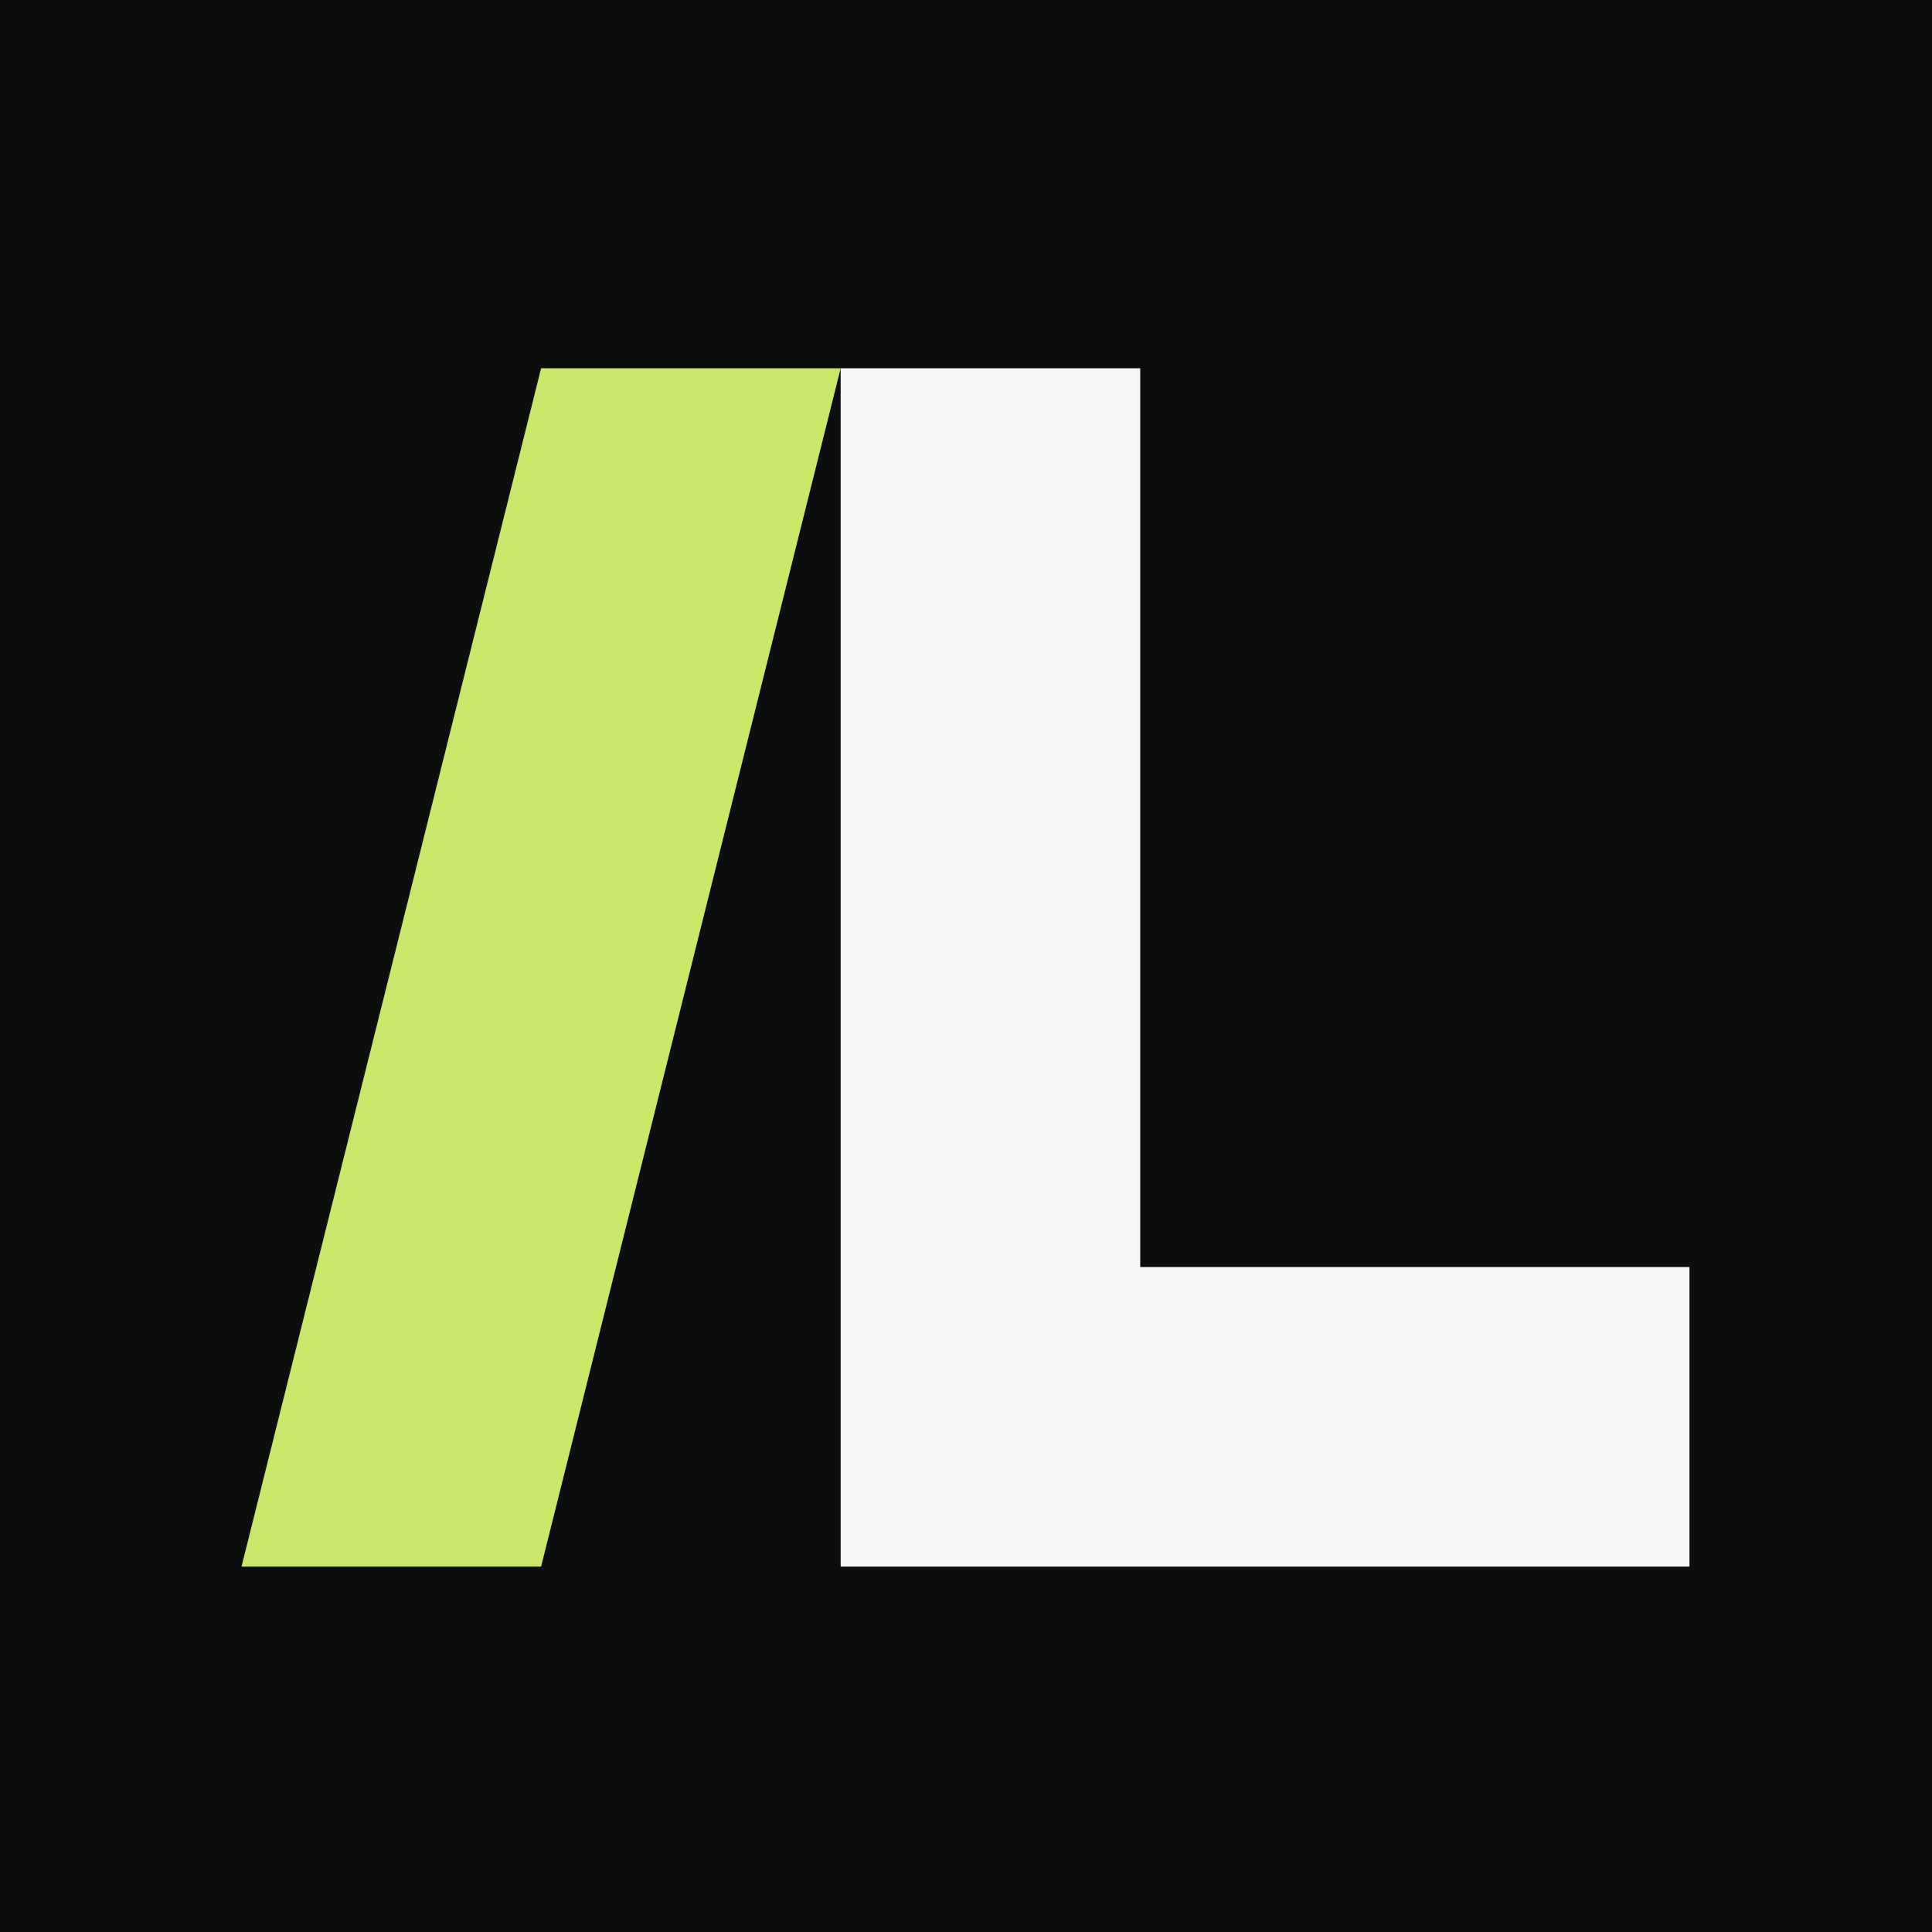
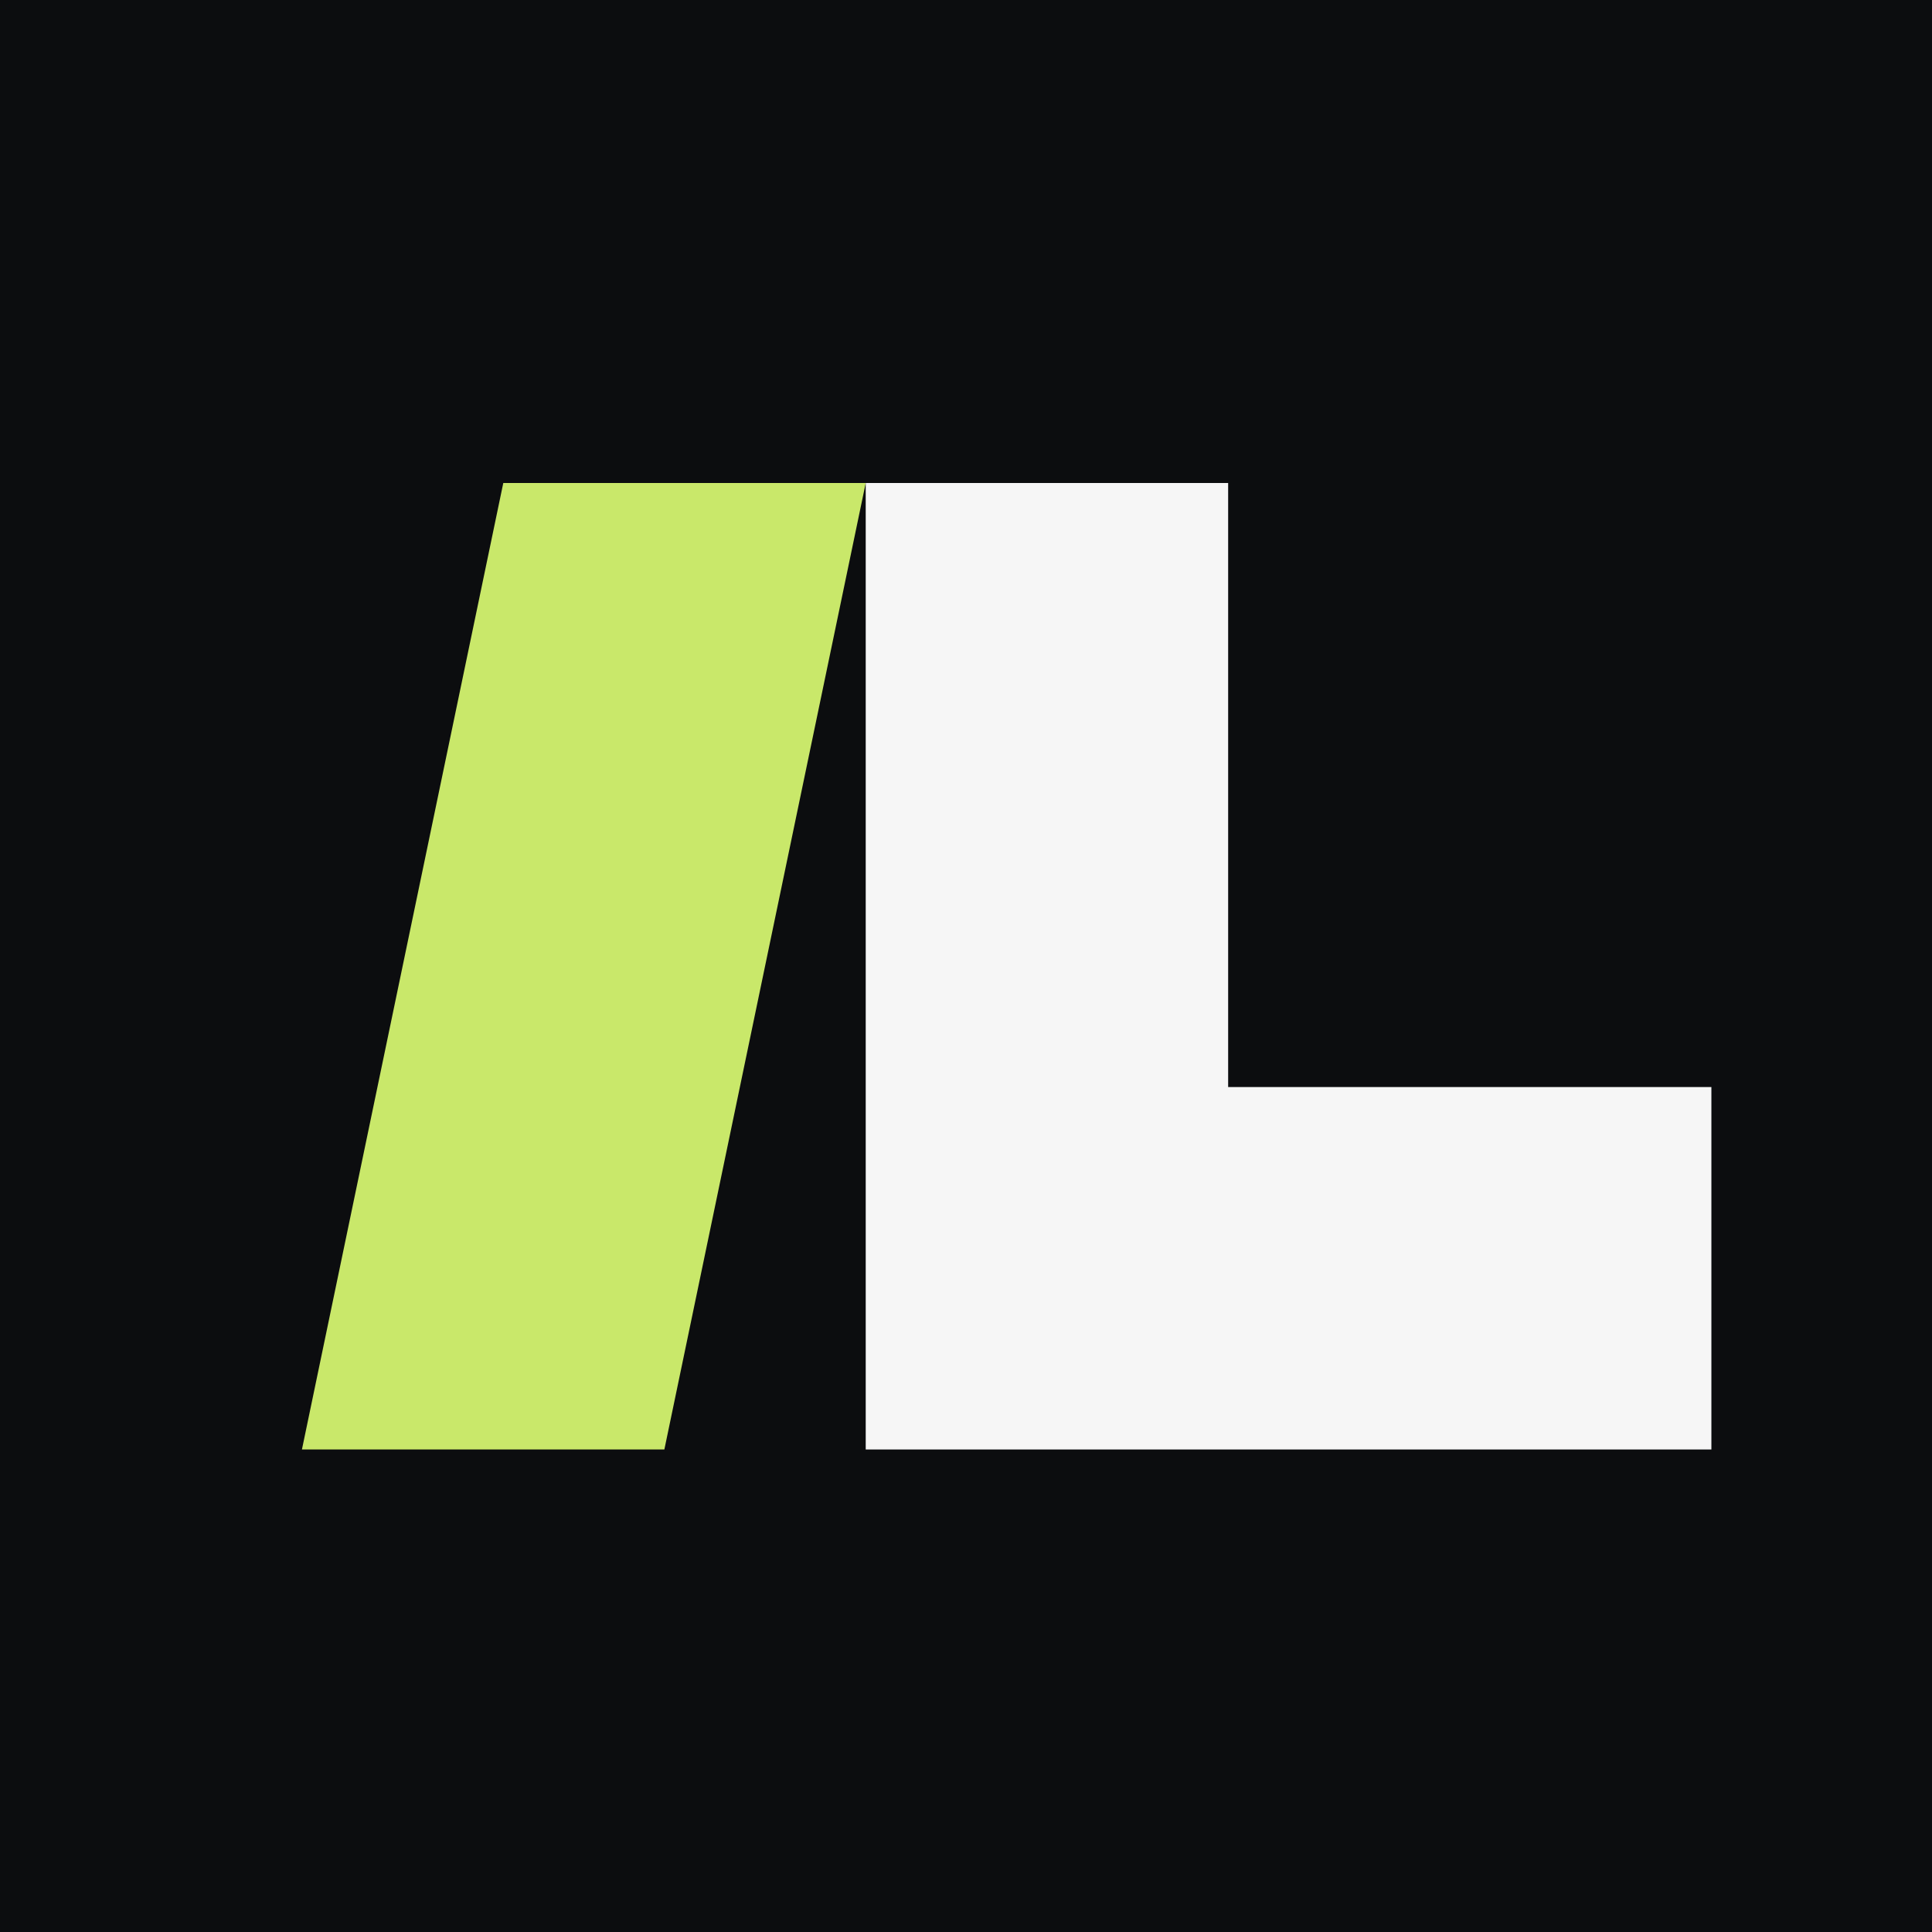
<svg xmlns="http://www.w3.org/2000/svg" viewBox="0 0 64 64" role="img" aria-label="AviLab">
  <rect width="64" height="64" fill="#0c0d0f" />
-   <g transform="translate(8 12.2) scale(0.827)">
-     <path fill="#c9e86a" d="M12 0h12L12 48H0z" />
-     <path fill="#f6f6f6" d="M24 0h12v36h22v12H24z" />
+   <g transform="translate(6 16) scale(0.667)">
+     <path fill="#c9e86a" d="M16 0h18L24 48H6z" />
+     <path fill="#f6f6f6" d="M34 0h18v30h24v18H34z" />
  </g>
</svg>
